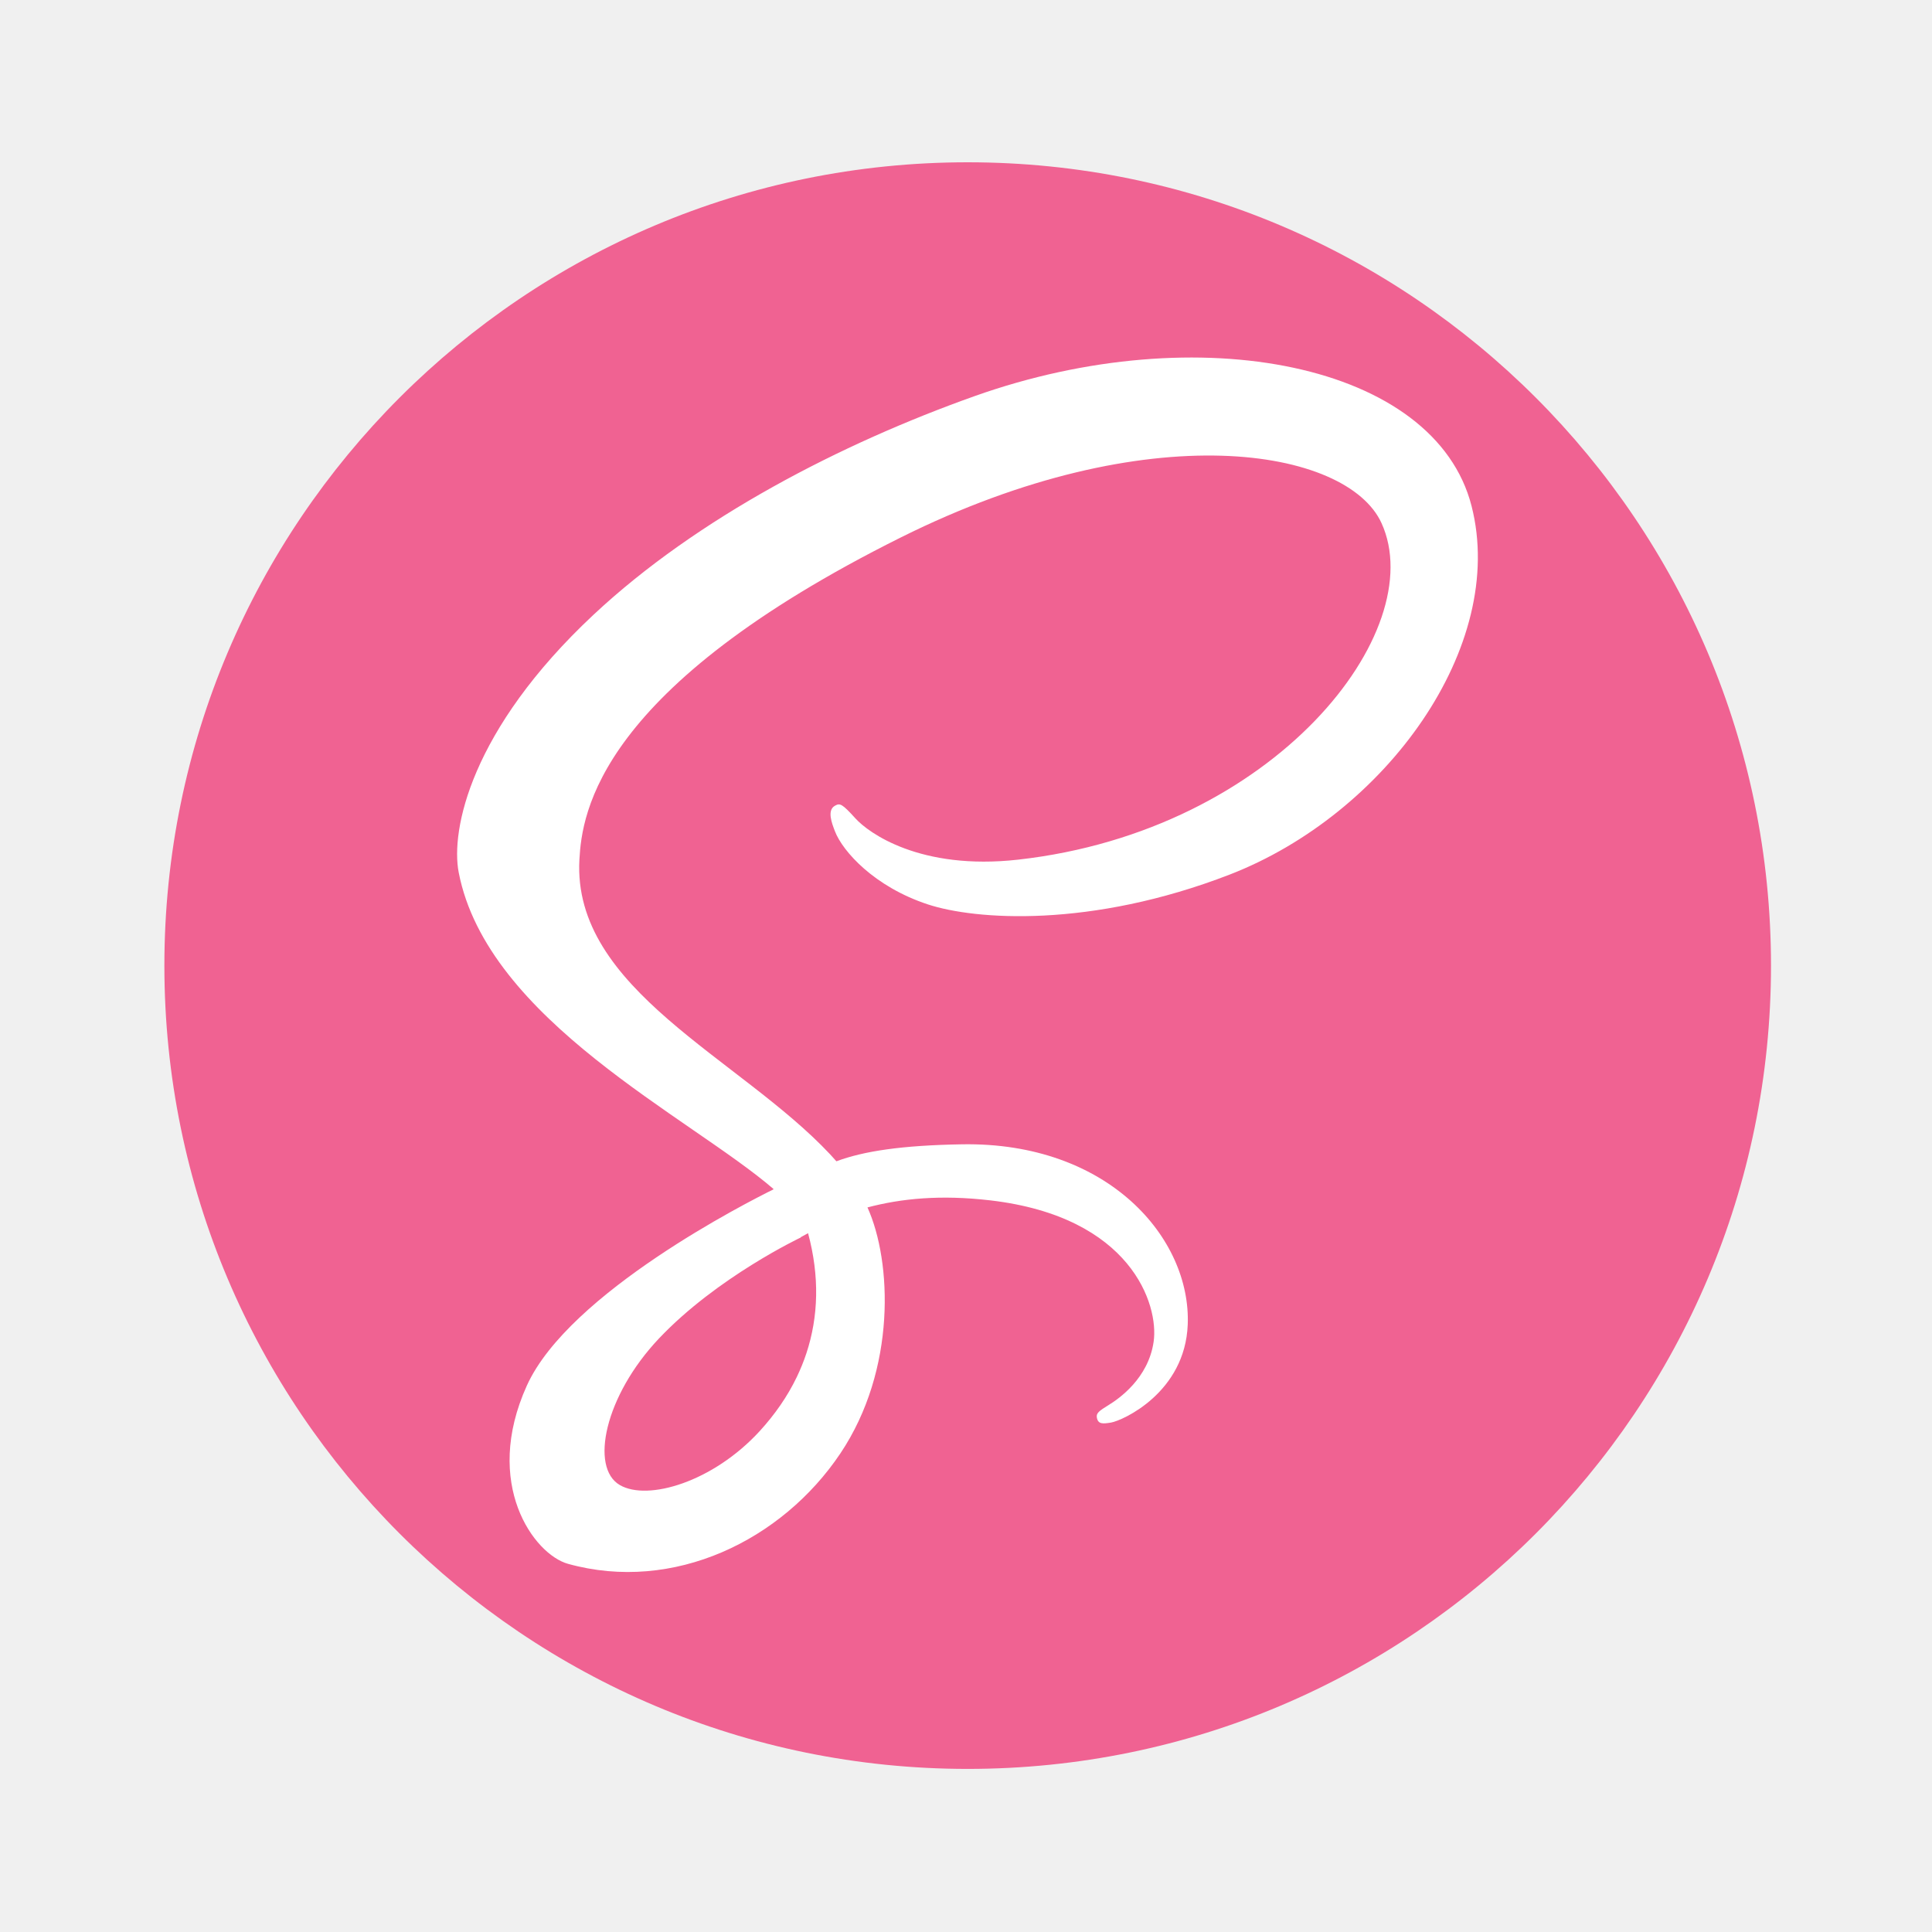
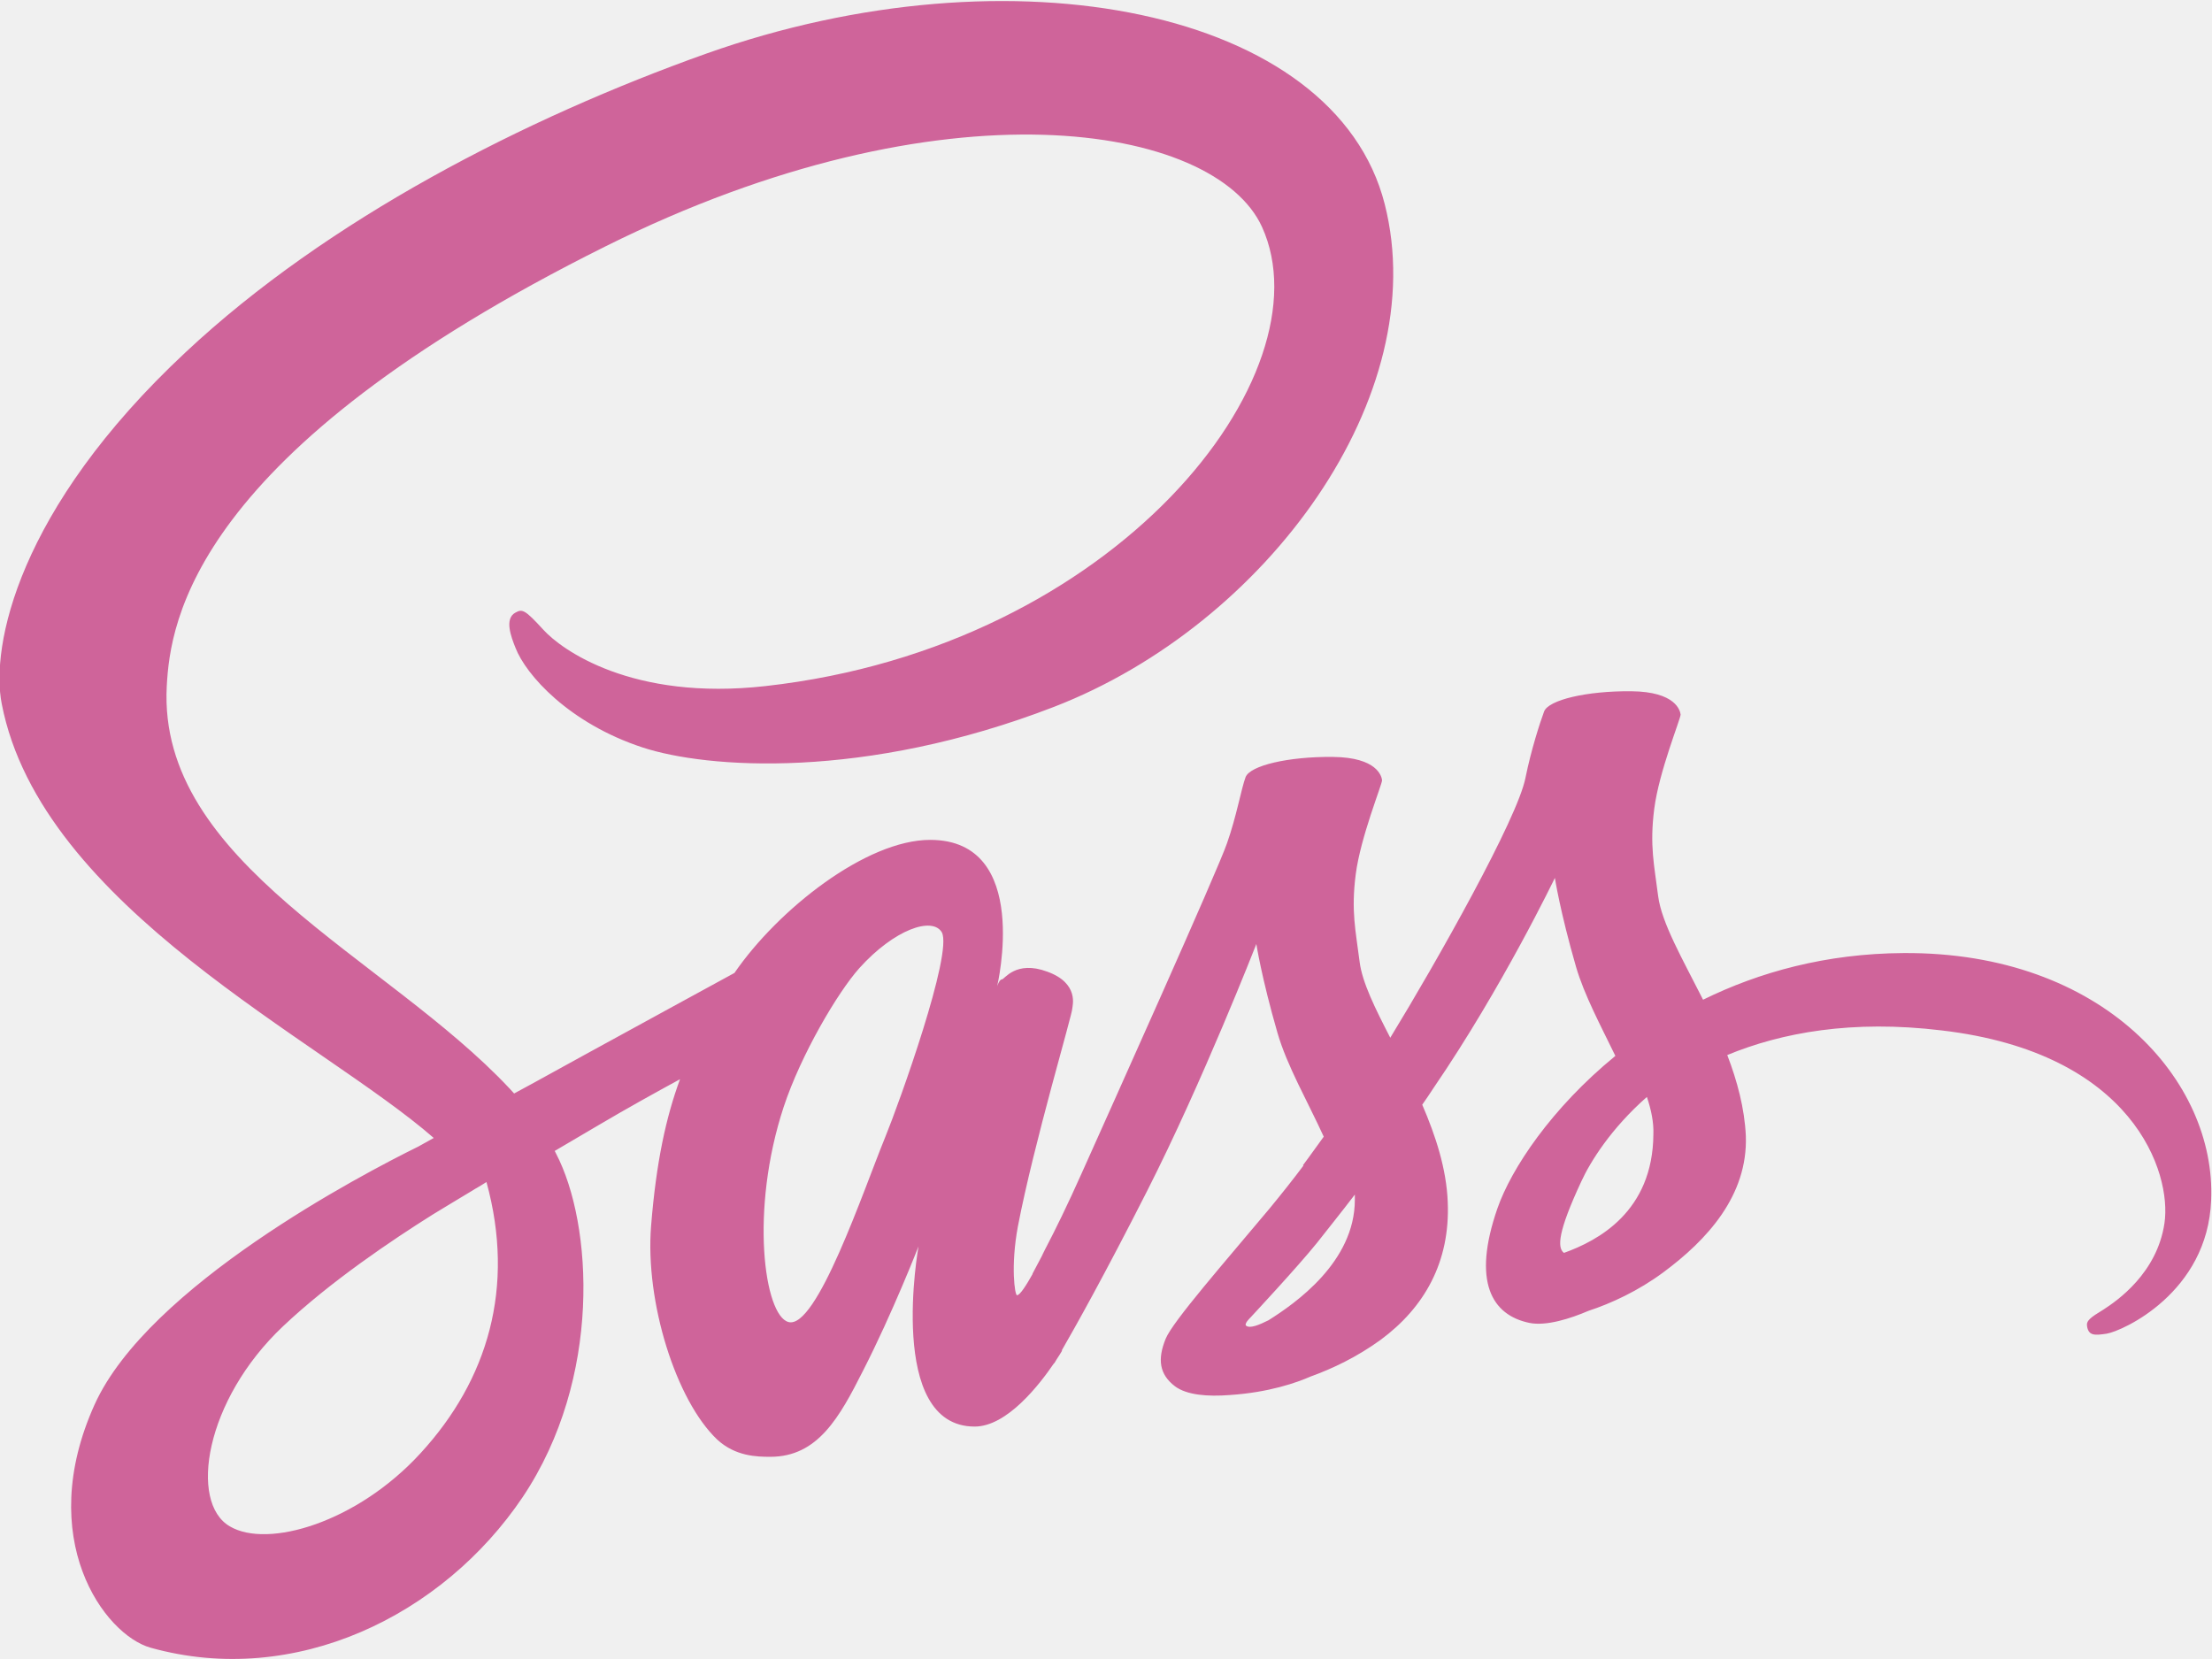
- <svg xmlns="http://www.w3.org/2000/svg" viewBox="0 0 48 48" width="48px" height="48px">
-   <path fill="#f06292" fill-rule="evenodd" d="M24.042,4.032C35.065,4.032,44,12.967,44,23.99 c0,11.022-8.935,19.958-19.958,19.958c-11.022,0-19.958-8.935-19.958-19.958C4.085,12.967,13.02,4.032,24.042,4.032L24.042,4.032z" clip-rule="evenodd" />
-   <path fill="#fff" d="M36.561,12.574c-0.904-3.545-6.781-4.71-12.343-2.734c-3.31,1.176-6.894,3.022-9.471,5.432 c-3.064,2.866-3.552,5.36-3.351,6.402c0.71,3.677,5.749,6.081,7.82,7.865v0.011c-0.611,0.301-5.081,2.563-6.127,4.876 c-1.104,2.44,0.176,4.191,1.023,4.427c2.625,0.73,5.318-0.583,6.766-2.742c1.397-2.084,1.281-4.774,0.674-6.113 c0.837-0.221,1.814-0.32,3.054-0.175c3.501,0.409,4.188,2.595,4.056,3.51c-0.131,0.915-0.866,1.418-1.111,1.57 c-0.246,0.152-0.32,0.205-0.3,0.317c0.03,0.164,0.143,0.158,0.353,0.123c0.288-0.049,1.838-0.744,1.905-2.433 c0.084-2.144-1.97-4.542-5.608-4.48c-1.498,0.026-2.44,0.168-3.121,0.422c-0.05-0.057-0.102-0.114-0.154-0.171 c-2.249-2.4-6.407-4.097-6.231-7.323c0.064-1.173,0.472-4.261,7.989-8.007c6.158-3.069,11.088-2.224,11.94-0.353 c1.217,2.674-2.635,7.643-9.03,8.36c-2.437,0.273-3.72-0.671-4.039-1.023c-0.336-0.37-0.386-0.387-0.511-0.317 c-0.204,0.113-0.075,0.44,0,0.635c0.191,0.497,0.975,1.378,2.31,1.817c1.175,0.386,4.036,0.597,7.496-0.741 C34.424,20.229,37.45,16.059,36.561,12.574z M20.076,30.638c0.29,1.074,0.258,2.076-0.041,2.983c-0.033,0.101-0.07,0.2-0.11,0.299 c-0.04,0.098-0.083,0.196-0.129,0.292c-0.231,0.48-0.542,0.929-0.922,1.344c-1.16,1.265-2.78,1.743-3.474,1.34 c-0.75-0.435-0.374-2.218,0.97-3.64c1.446-1.529,3.527-2.512,3.527-2.512l-0.003-0.006C19.954,30.705,20.015,30.672,20.076,30.638z" />
+ <svg xmlns="http://www.w3.org/2000/svg" width="2500" height="1875" viewBox="0 0 512 384">
+   <path fill="#CF649A" d="M440.6 220.6c-17.9.101-33.4 4.4-46.4 10.801-4.8-9.5-9.6-17.801-10.399-24-.9-7.2-2-11.601-.9-20.2C384 178.6 389 166.4 389 165.4c-.101-.9-1.101-5.3-11.4-5.4s-19.2 2-20.2 4.7-3 8.9-4.3 15.3c-1.8 9.4-20.6 42.7-31.3 60.2-3.5-6.8-6.5-12.8-7.101-17.601-.899-7.199-2-11.6-.899-20.199 1.1-8.601 6.1-20.8 6.1-21.8-.1-.9-1.1-5.3-11.399-5.4-10.301-.1-19.2 2-20.2 4.7s-2.1 9.1-4.3 15.3C281.9 201.4 256.9 257 250.4 271.5c-3.3 7.4-6.199 13.3-8.3 17.3-2.1 4-.1.3-.3.7-1.8 3.4-2.8 5.3-2.8 5.3v.101c-1.4 2.5-2.9 4.899-3.601 4.899-.5 0-1.5-6.7.2-15.899 3.7-19.301 12.7-49.4 12.601-50.5 0-.5 1.699-5.801-5.801-8.5-7.3-2.7-9.899 1.8-10.5 1.8-.6 0-1.1 1.6-1.1 1.6s8.1-33.899-15.5-33.899c-14.8 0-35.2 16.1-45.3 30.8-6.4 3.5-20 10.899-34.4 18.8-5.5 3-11.2 6.2-16.6 9.1L117.9 251.9c-28.6-30.5-81.5-52.1-79.3-93.1.8-14.9 6-54.2 101.601-101.8 78.3-39 141-28.3 151.899-4.5 15.5 34-33.5 97.2-114.899 106.3-31 3.5-47.301-8.5-51.4-13-4.3-4.7-4.9-4.9-6.5-4-2.6 1.4-1 5.6 0 8.1 2.4 6.3 12.4 17.5 29.4 23.1 14.899 4.9 51.3 7.6 95.3-9.4 49.3-19.1 87.8-72.1 76.5-116.4-11.5-45.1-86.3-59.9-157-34.8C121.4 27.4 75.8 50.8 43 81.5 4 117.9-2.2 149.7.4 162.9c9.101 47.1 74 77.8 100 100.5-1.3.699-2.5 1.399-3.6 2-13 6.399-62.5 32.3-74.9 59.699-14 31 2.2 53.301 13 56.301 33.4 9.3 67.6-7.4 86.1-34.9 18.399-27.5 16.2-63.2 7.7-79.5l-.301-.6 10.2-6c6.601-3.9 13.101-7.5 18.8-10.601-3.199 8.7-5.5 19-6.699 34-1.4 17.601 5.8 40.4 15.3 49.4 4.2 3.899 9.2 4 12.3 4 11 0 16-9.101 21.5-20 6.8-13.3 12.8-28.7 12.8-28.7s-7.5 41.7 13 41.7c7.5 0 15-9.7 18.4-14.7v.1s.2-.3.6-1a36.13 36.13 0 0 0 1.2-1.899v-.2c3-5.2 9.7-17.1 19.7-36.8 12.899-25.4 25.3-57.2 25.3-57.2s1.2 7.8 4.9 20.6c2.199 7.601 6.999 15.9 10.699 24-3 4.2-4.8 6.601-4.8 6.601l.1.1c-2.399 3.2-5.1 6.601-7.899 10-10.2 12.2-22.4 26.101-24 30.101-1.9 4.699-1.5 8.199 2.2 11 2.7 2 7.5 2.399 12.6 2 9.2-.601 15.6-2.9 18.8-4.301 5-1.8 10.7-4.5 16.2-8.5 10-7.399 16.1-17.899 15.5-31.899-.3-7.7-2.8-15.3-5.9-22.5.9-1.3 1.801-2.601 2.7-4 15.8-23.101 28-48.5 28-48.5s1.2 7.8 4.9 20.6c1.899 6.5 5.7 13.601 9.1 20.601-14.8 12.1-24.1 26.1-27.3 35.3-5.9 17-1.3 24.7 7.4 26.5 3.899.8 9.5-1 13.699-2.8 5.2-1.7 11.5-4.601 17.301-8.9 10-7.4 19.6-17.7 19.1-31.6-.3-6.4-2-12.7-4.3-18.7 12.6-5.2 28.899-8.2 49.6-5.7 44.5 5.2 53.3 33 51.601 44.6-1.7 11.601-11 18-14.101 20-3.1 1.9-4.1 2.601-3.8 4 .4 2.101 1.8 2 4.5 1.601 3.7-.601 23.4-9.5 24.2-30.899 1.2-27.504-24.9-57.504-71.2-57.205zM97.4 336.3c-14.7 16.1-35.4 22.2-44.2 17-9.5-5.5-5.801-29.2 12.3-46.3 11-10.4 25.3-20 34.7-25.9 2.1-1.3 5.3-3.199 9.1-5.5.6-.399 1-.6 1-.6.7-.4 1.5-.9 2.3-1.4 6.7 24.4.3 45.8-15.2 62.7zm107.5-73.1c-5.1 12.5-15.9 44.6-22.4 42.8-5.601-1.5-9-25.8-1.101-49.8 4-12.101 12.5-26.5 17.5-32.101 8.101-9 16.9-12 19.101-8.3 2.6 4.801-9.9 39.601-13.1 47.401zm88.7 42.4c-2.2 1.101-4.2 1.9-5.1 1.301-.7-.4.899-1.9.899-1.9s11.1-11.9 15.5-17.4c2.5-3.199 5.5-6.899 8.7-11.1v1.2C313.6 292.1 299.8 301.7 293.6 305.6zm68.399-15.6c-1.6-1.2-1.399-4.9 4-16.5 2.101-4.6 6.9-12.3 15.2-19.6 1 3 1.601 5.899 1.5 8.6-.099 18-12.899 24.7-20.7 27.5z" />
</svg>
